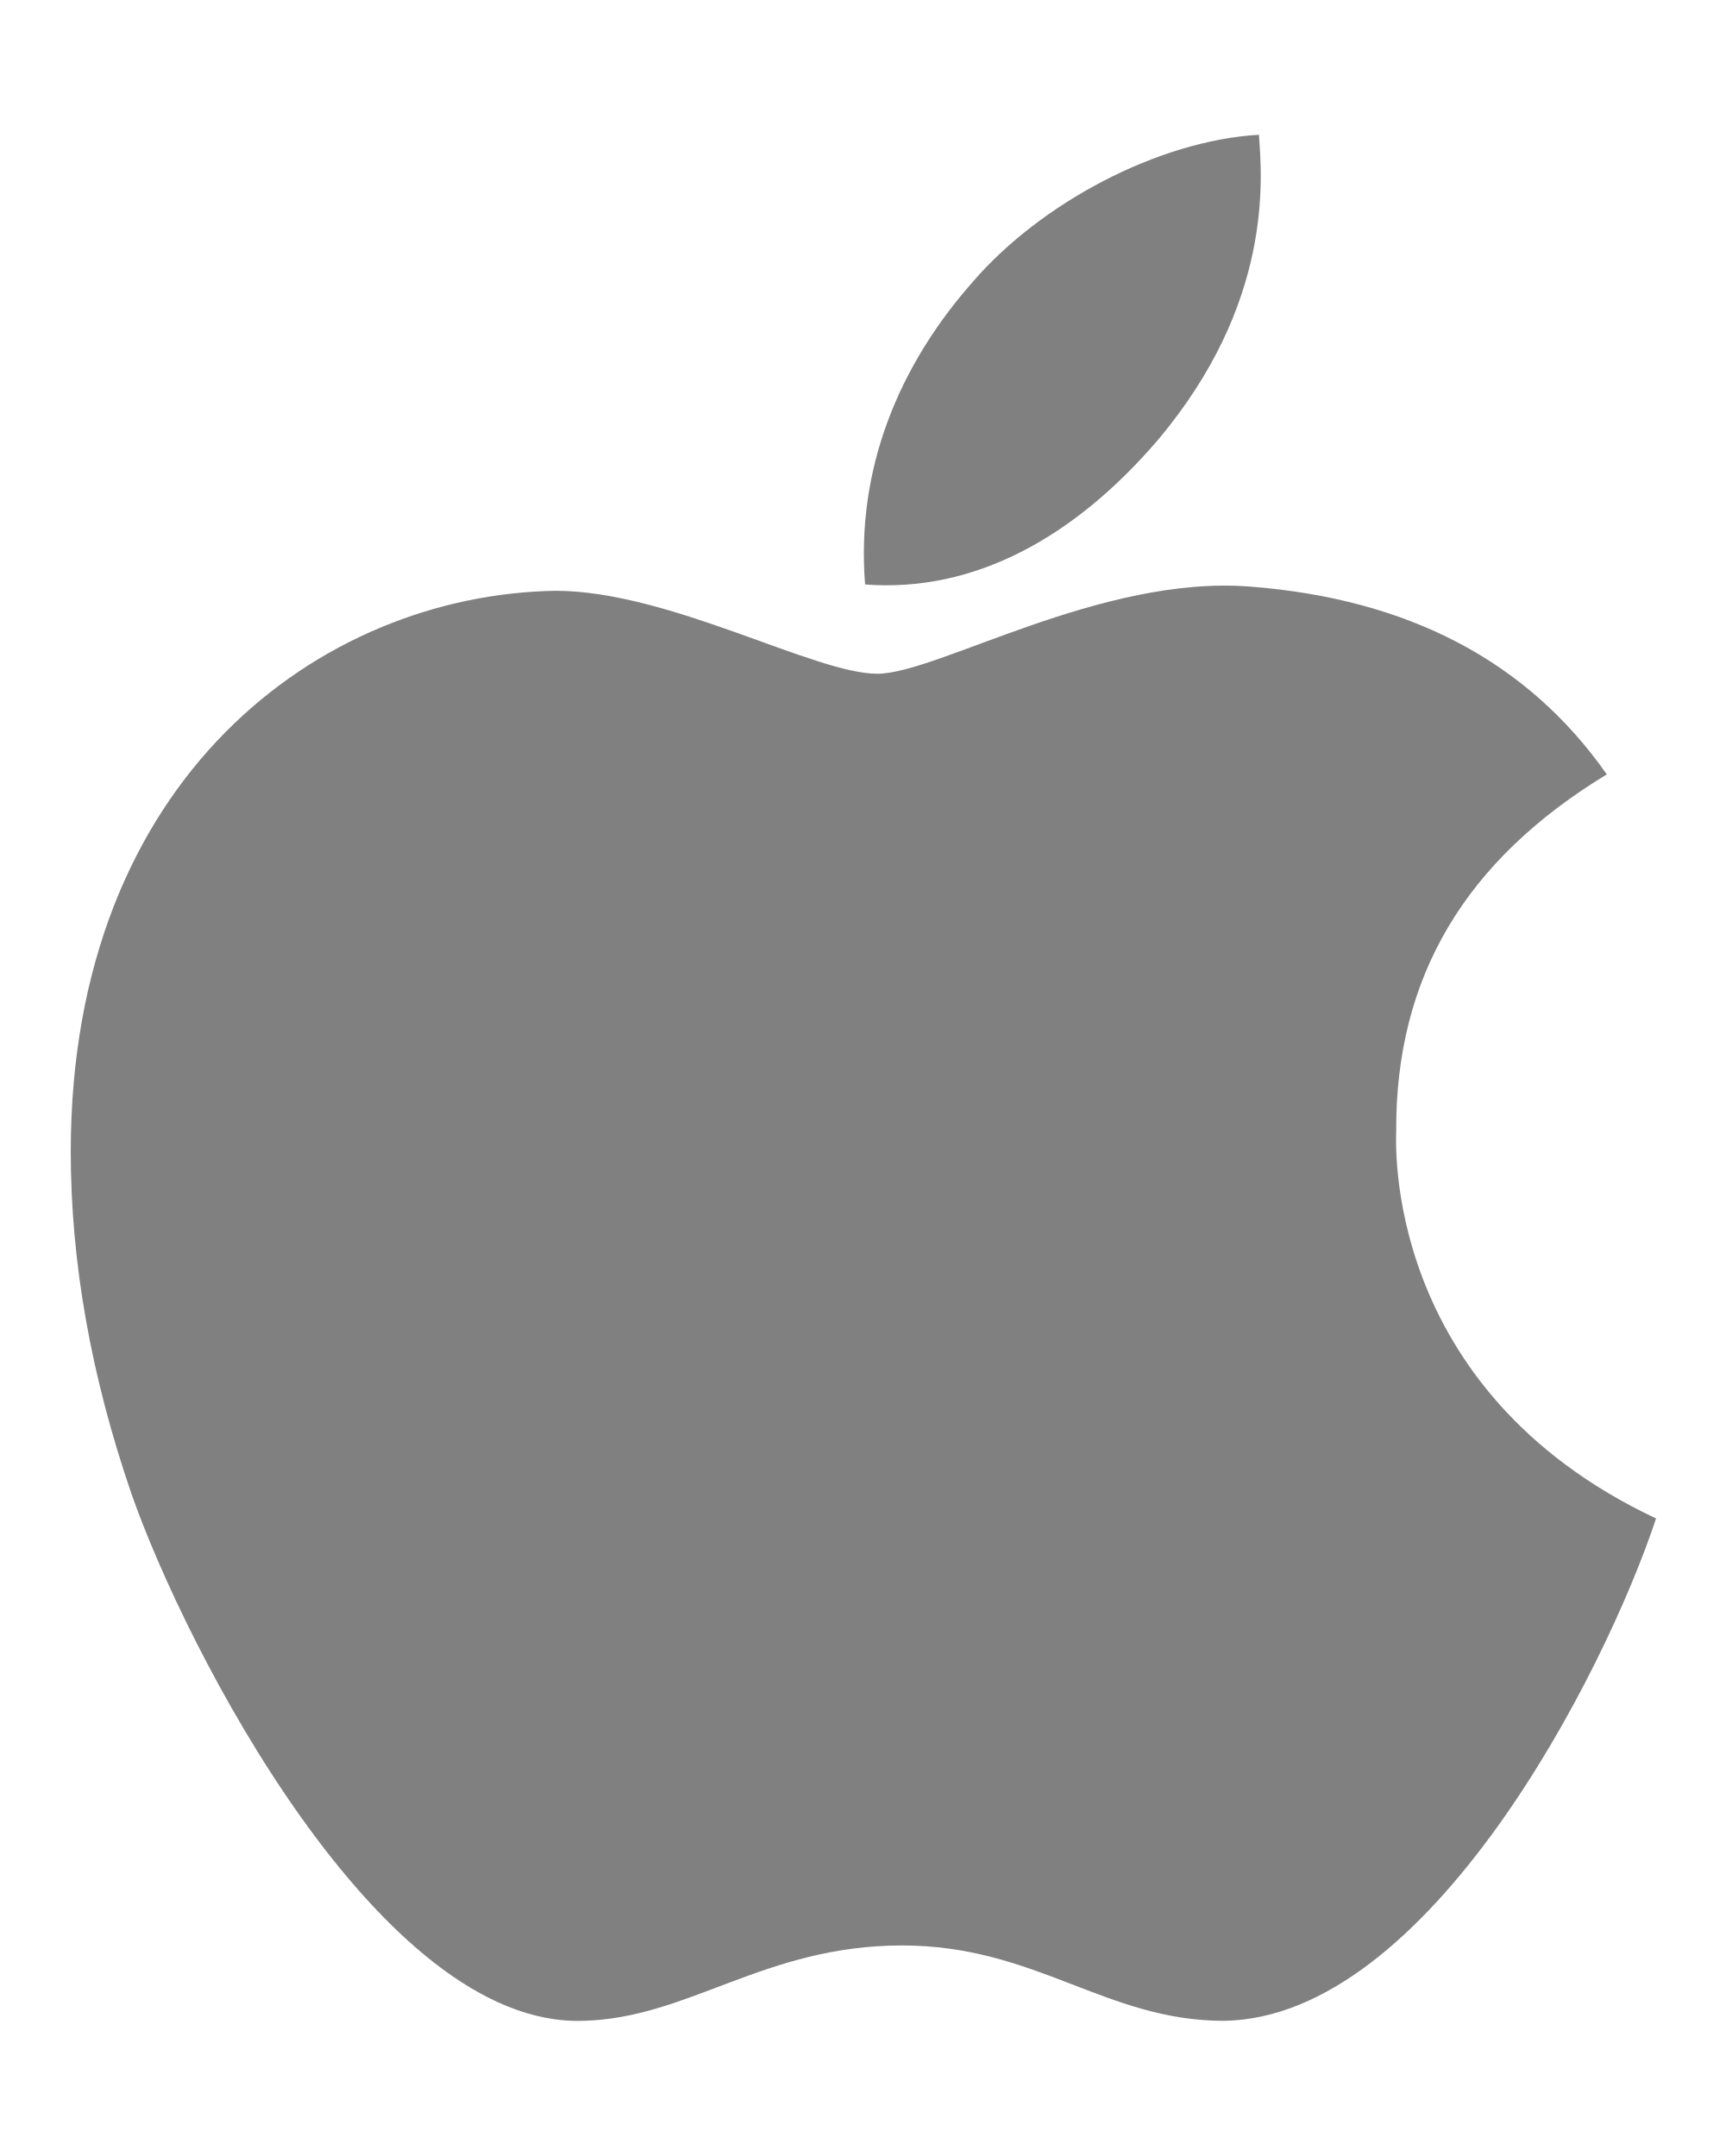
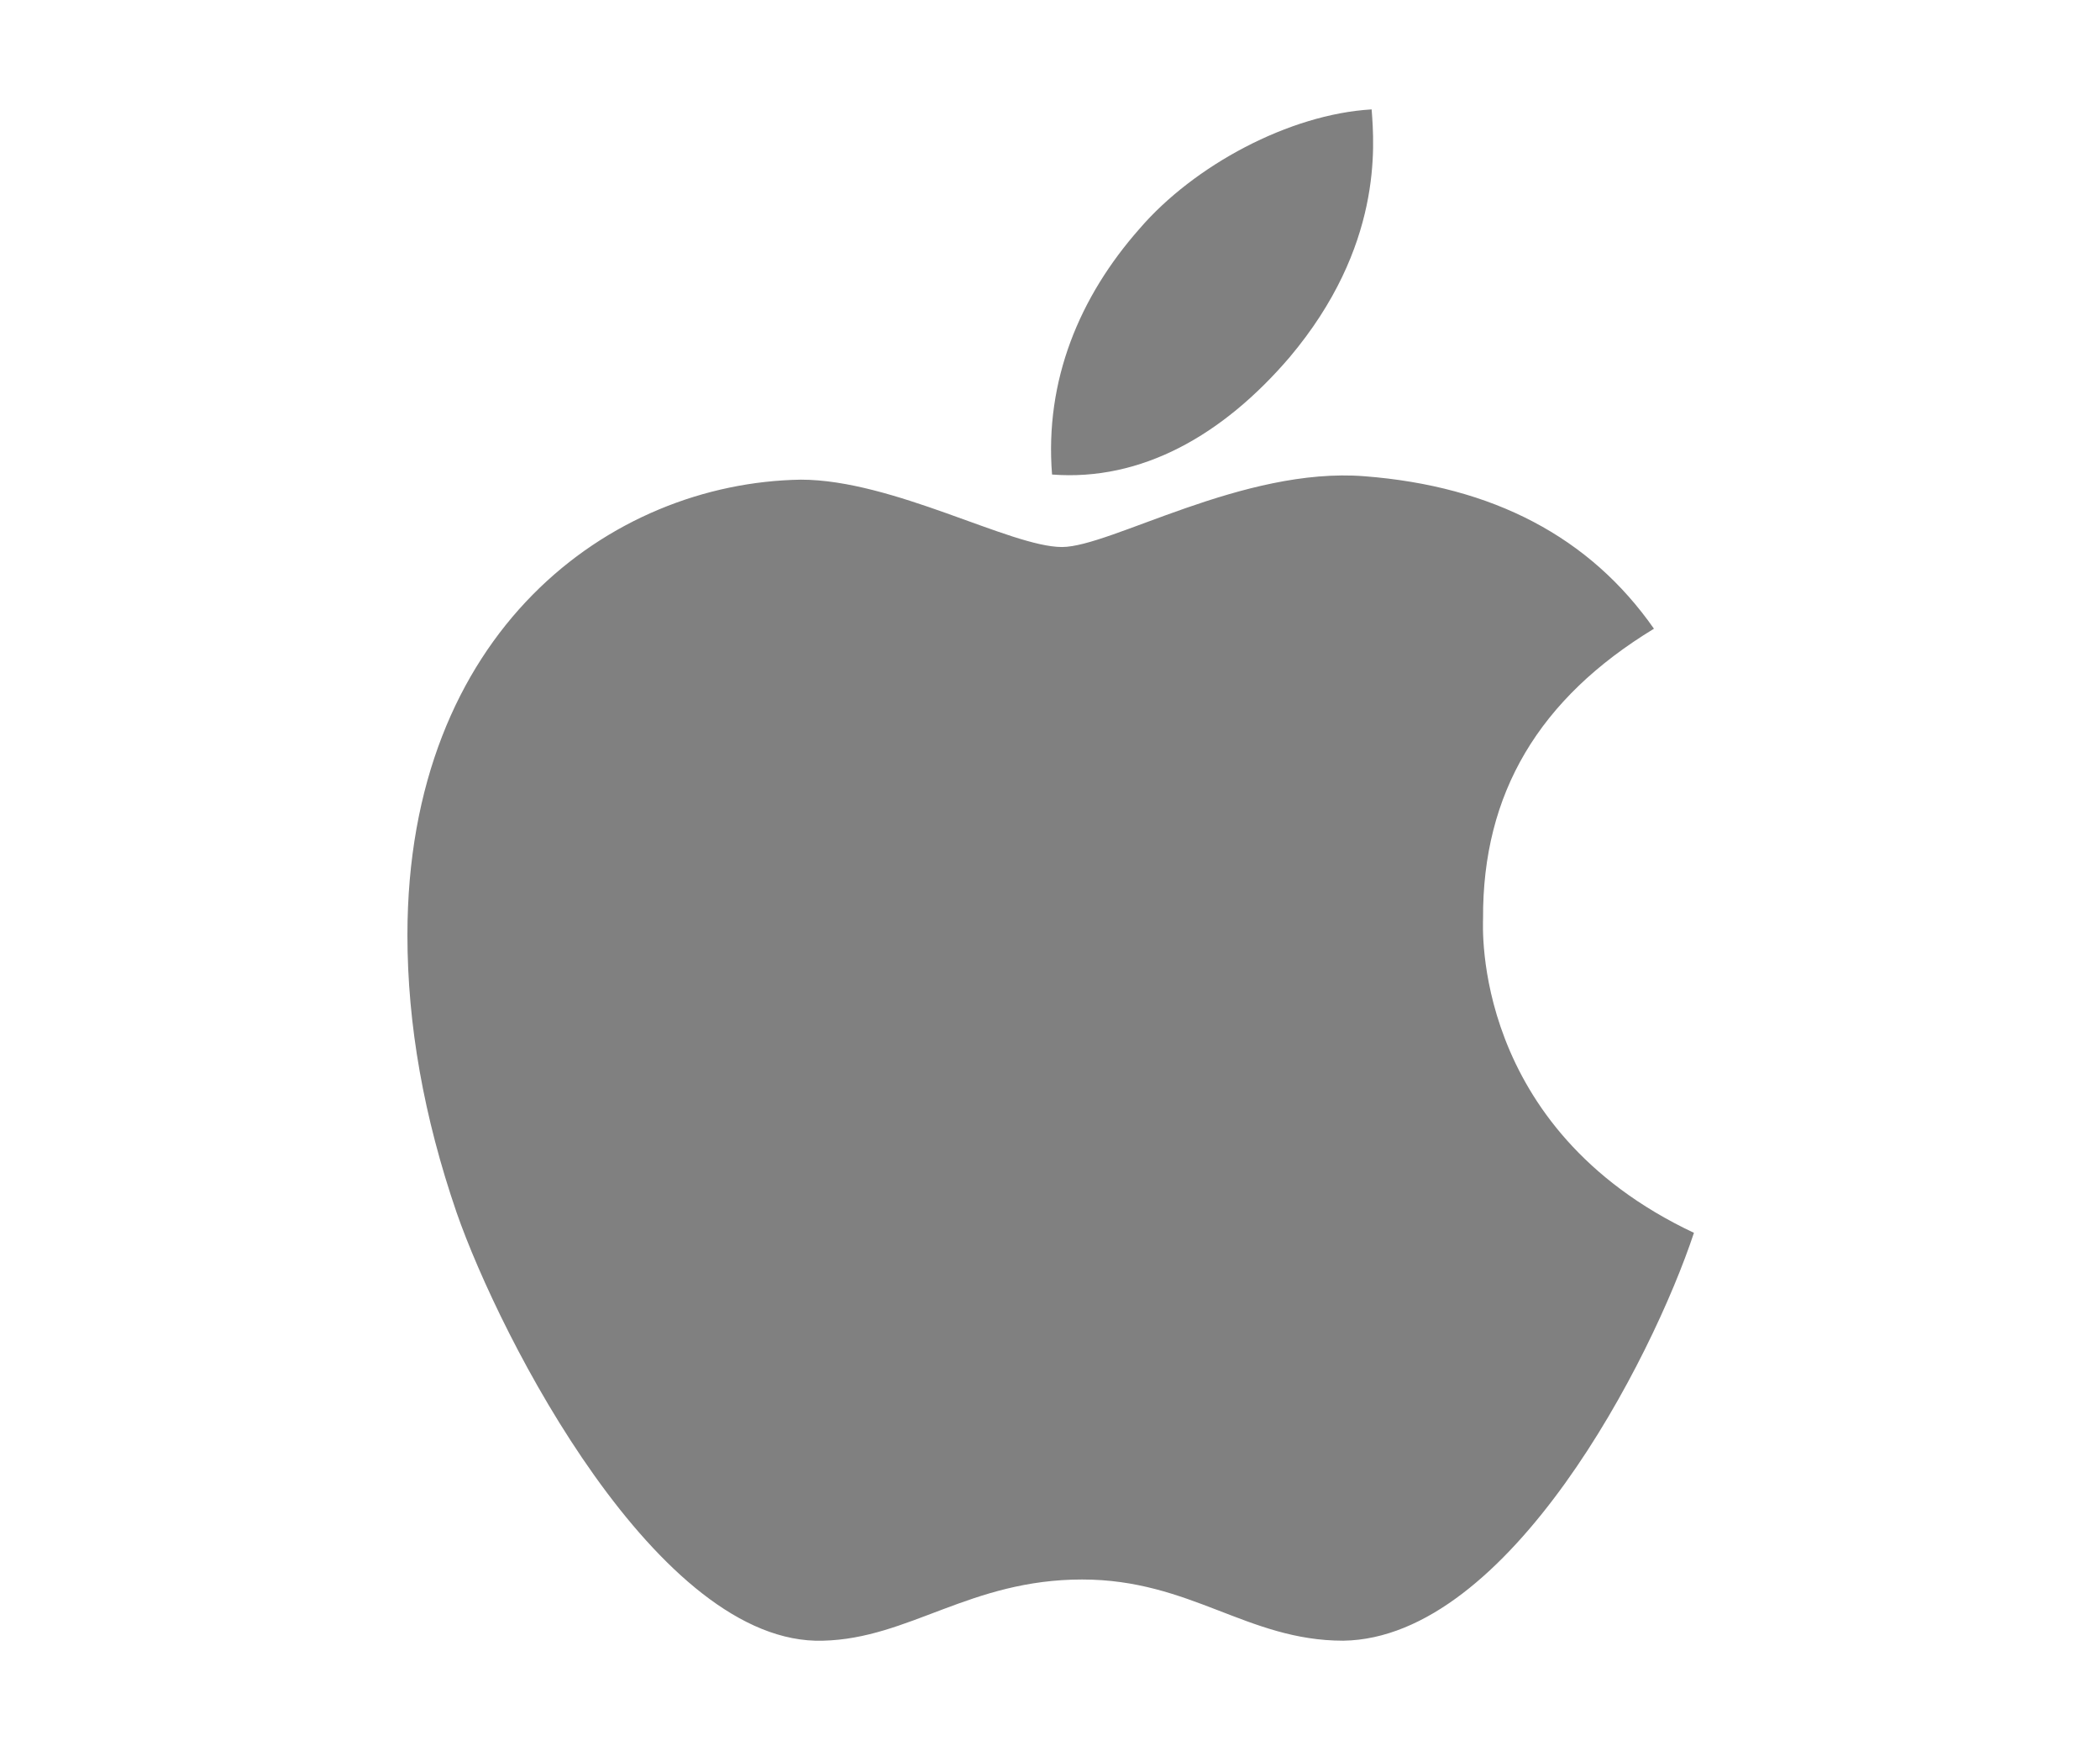
- <svg xmlns="http://www.w3.org/2000/svg" aria-hidden="true" focusable="false" data-prefix="fab" data-icon="apple" width="120px" height="150px" class="svg-inline--fa fa-apple fa-w-12" role="img" viewBox="0 0 384 512">
+ <svg xmlns="http://www.w3.org/2000/svg" aria-hidden="true" focusable="false" data-prefix="fab" data-icon="apple" width="120px" height="100px" class="svg-inline--fa fa-apple fa-w-12" role="img" viewBox="0 0 384 512">
  <path fill="gray" d="M318.7 268.7c-.2-36.7 16.4-64.4 50-84.8-18.8-26.9-47.2-41.7-84.7-44.6-35.5-2.8-74.3 20.7-88.5 20.7-15 0-49.4-19.7-76.4-19.7C63.3 141.2 4 184.8 4 273.5q0 39.3 14.4 81.2c12.8 36.7 59 126.7 107.2 125.2 25.2-.6 43-17.9 75.8-17.9 31.8 0 48.3 17.9 76.4 17.9 48.6-.7 90.4-82.5 102.6-119.3-65.2-30.7-61.7-90-61.7-91.9zm-56.6-164.2c27.3-32.4 24.8-61.9 24-72.5-24.1 1.4-52 16.4-67.9 34.9-17.5 19.8-27.8 44.3-25.6 71.9 26.1 2 49.9-11.4 69.5-34.3z" />
</svg>
